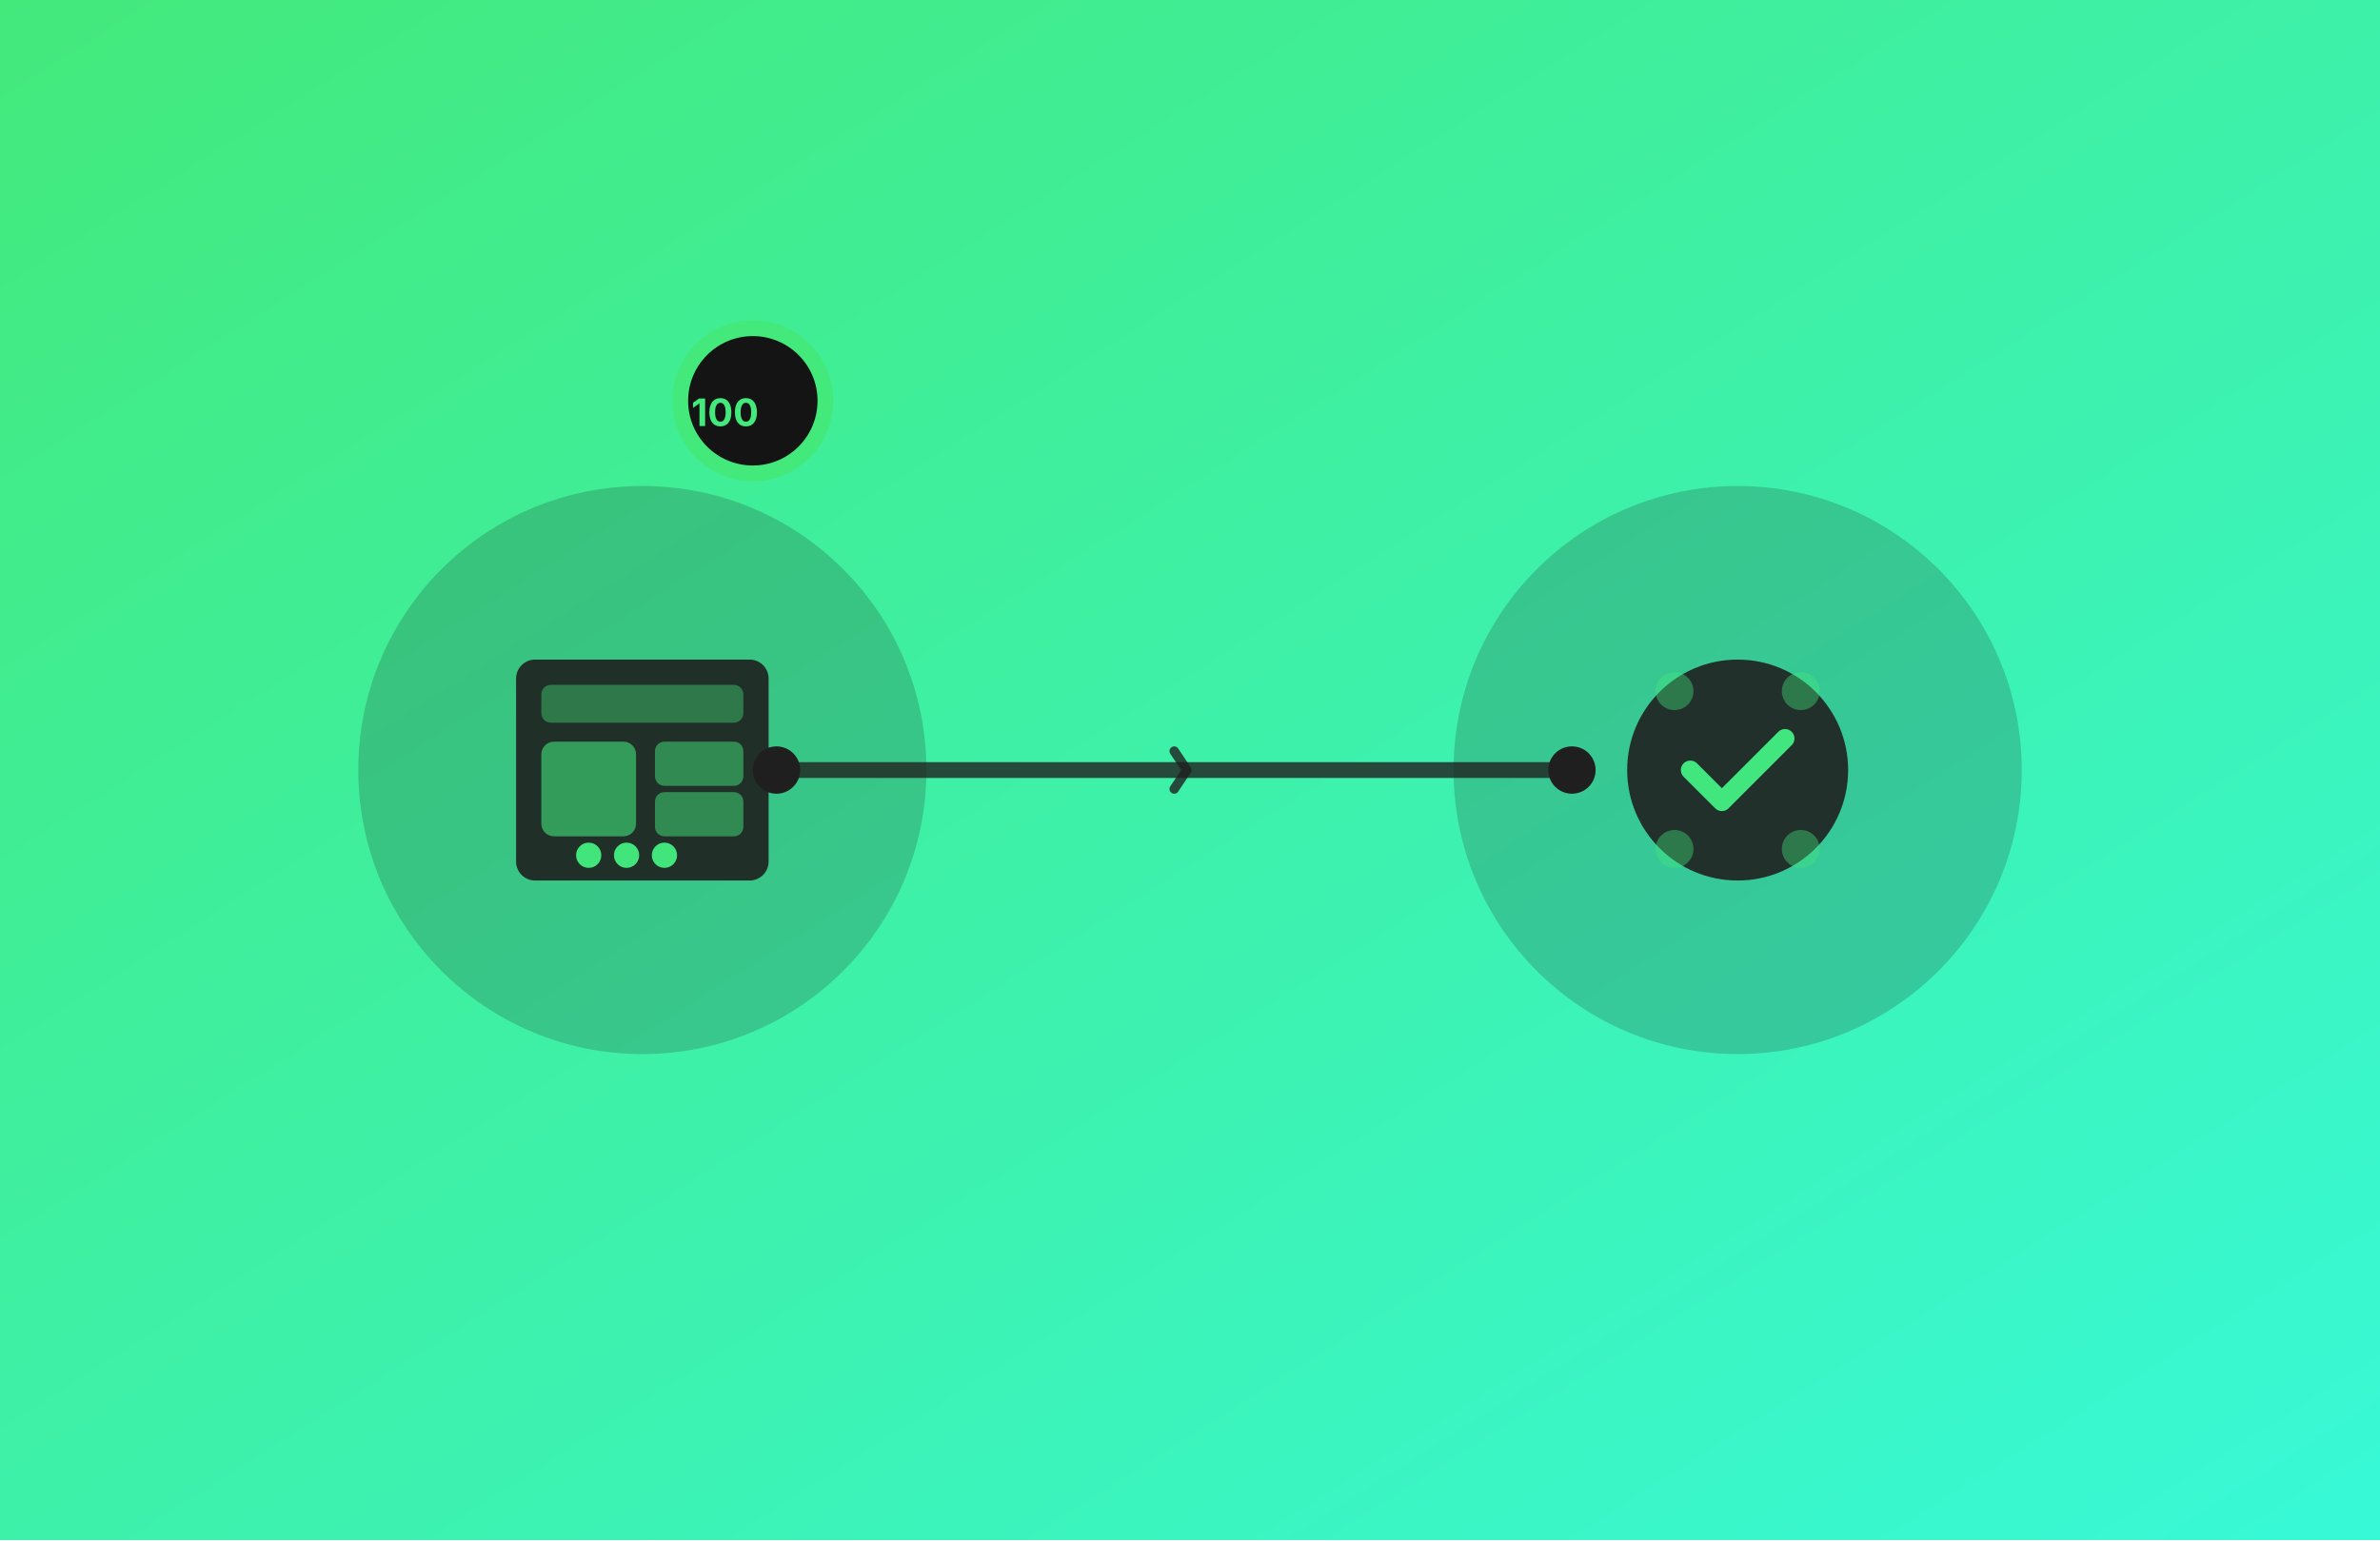
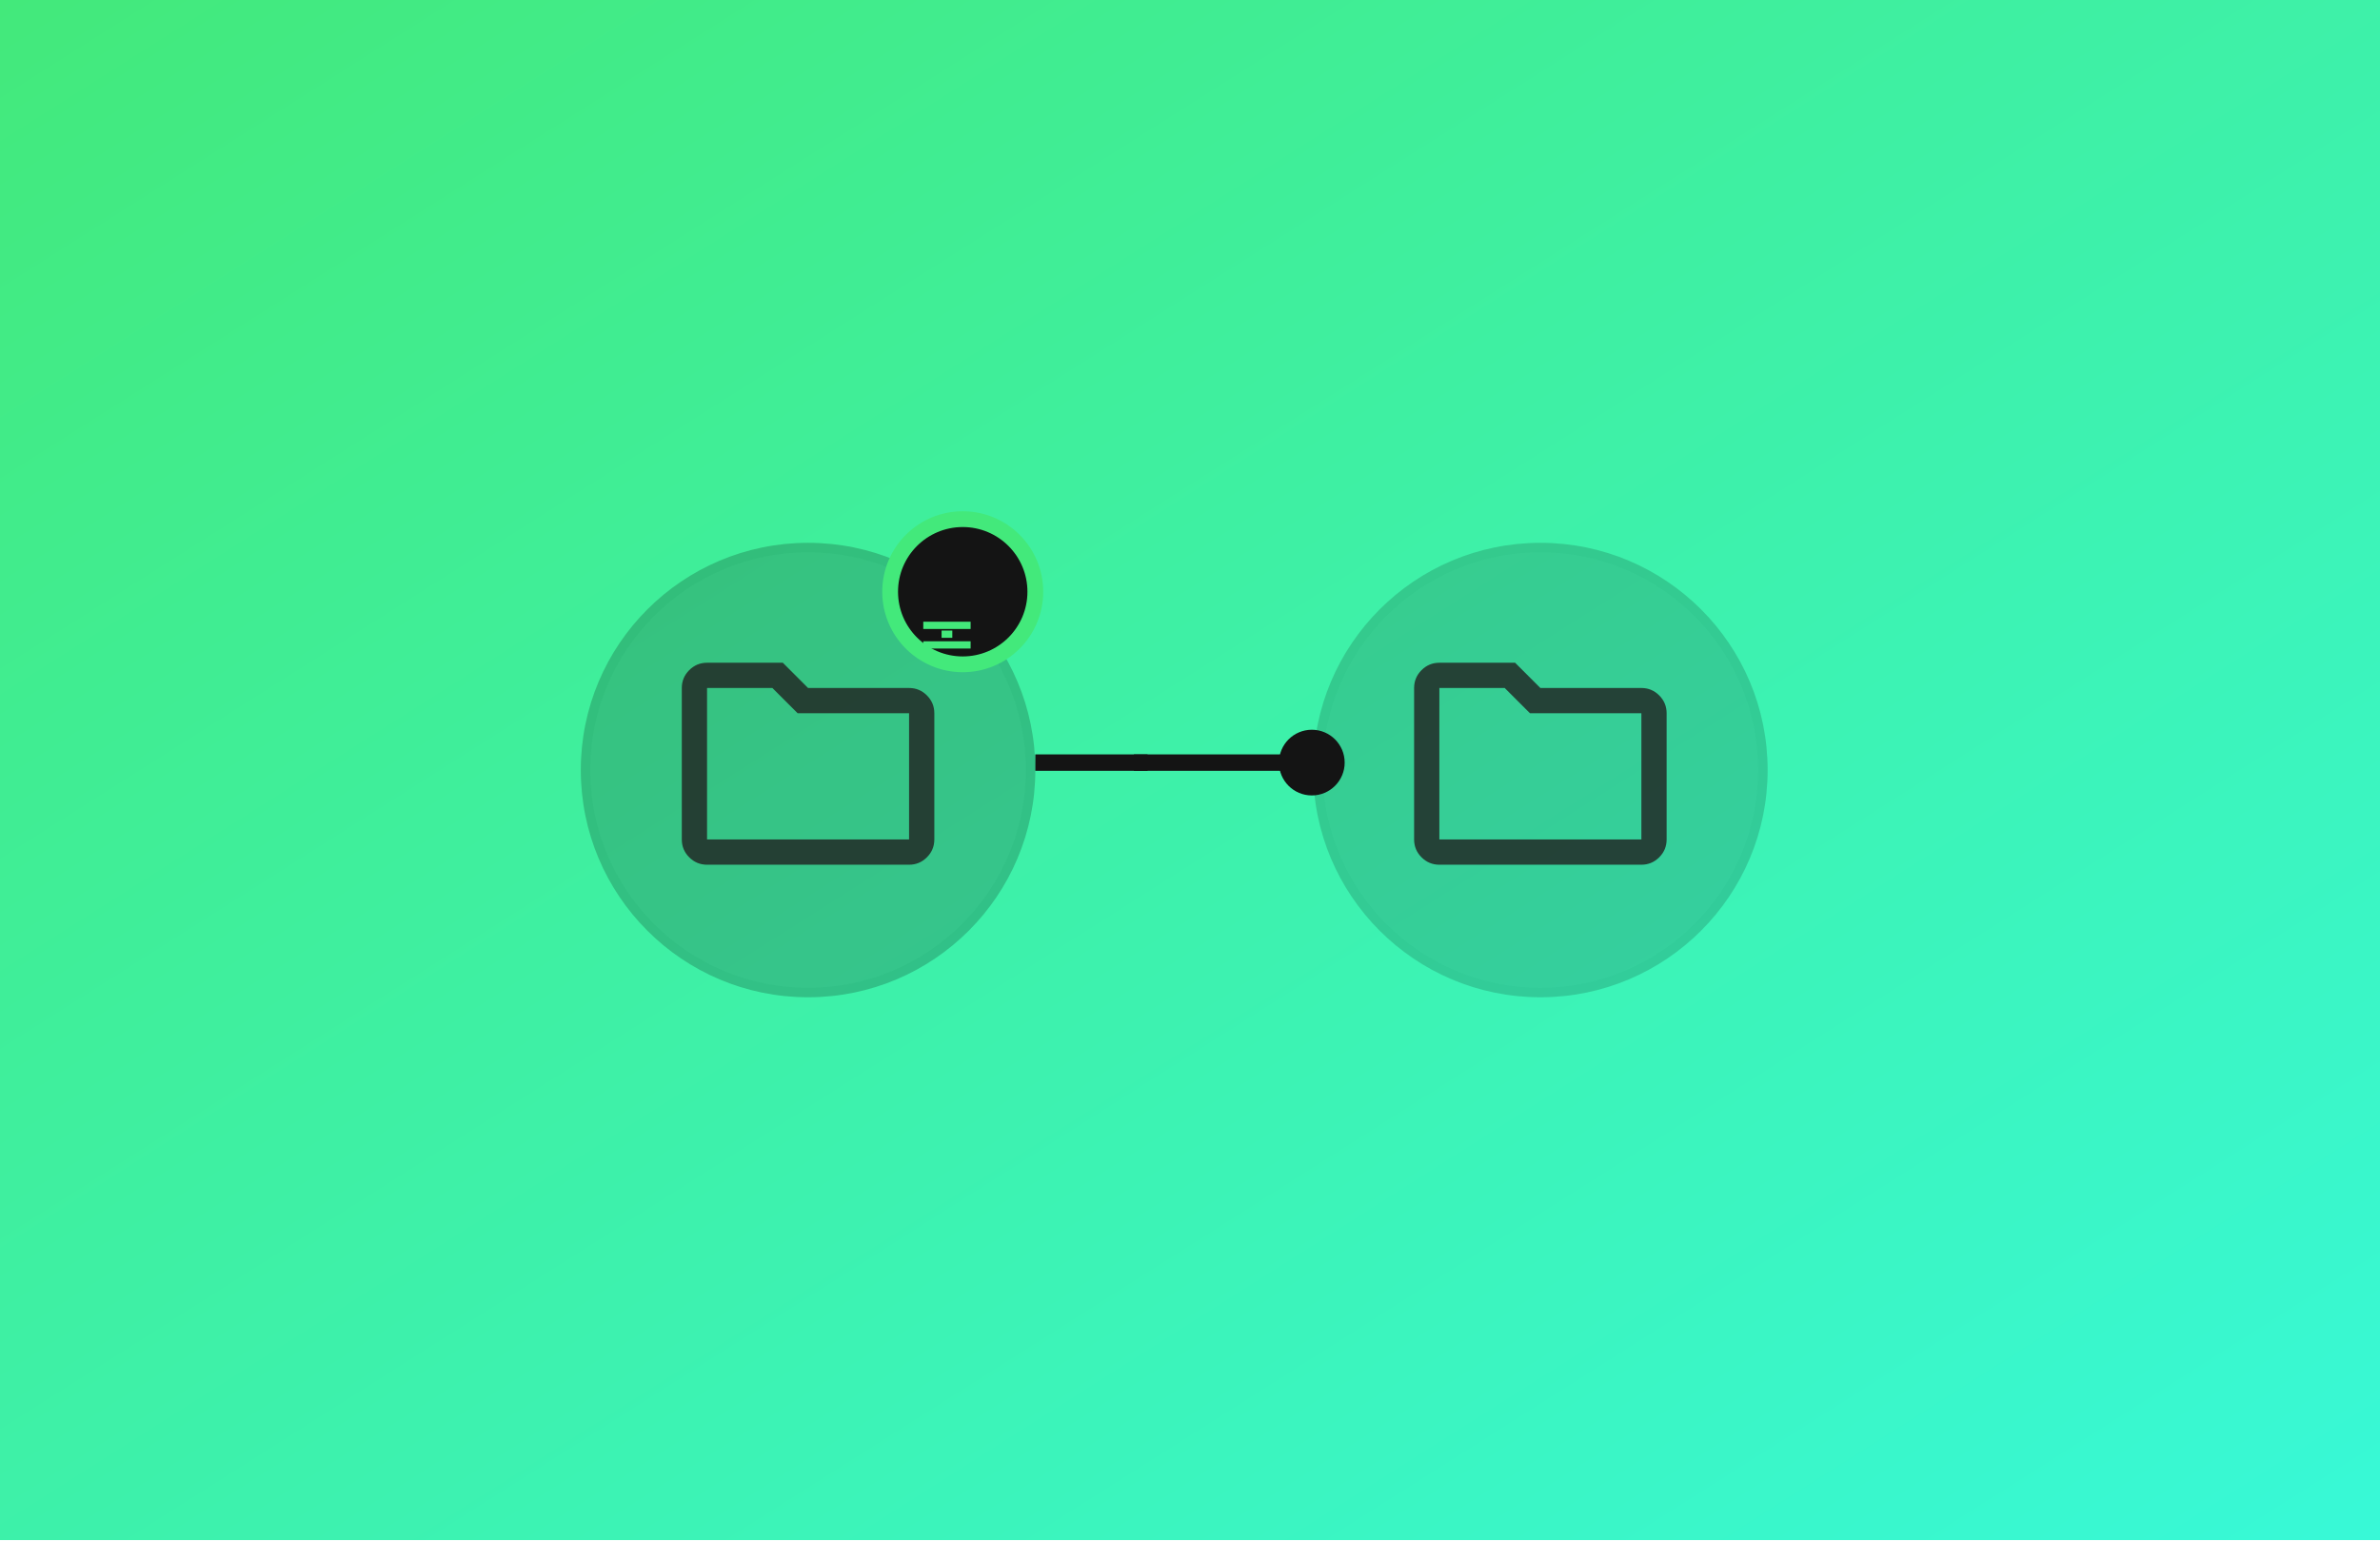
<svg xmlns="http://www.w3.org/2000/svg" width="1508" height="976" viewBox="0 0 1508 976" fill="none">
  <defs>
    <linearGradient id="greenGradient2" x1="0%" y1="0%" x2="100%" y2="100%">
      <stop offset="0%" style="stop-color:#43e97b;stop-opacity:1" />
      <stop offset="100%" style="stop-color:#38f9d7;stop-opacity:1" />
    </linearGradient>
  </defs>
  <rect width="1508" height="976" fill="url(#greenGradient2)" />
-   <circle opacity="0.2" cx="407" cy="488" r="180" fill="#1F1F1F" />
-   <circle opacity="0.2" cx="1101" cy="488" r="180" fill="#1F1F1F" />
-   <circle cx="477" cy="254" r="46" fill="#141414" stroke="#43e97b" stroke-width="10" />
-   <text x="438" y="270" font-family="system-ui, -apple-system" font-size="24" font-weight="700" fill="#43e97b">100</text>
-   <g opacity="0.9">
-     <rect x="327" y="418" width="160" height="140" rx="12" fill="#1F1F1F" />
-     <rect x="343" y="434" width="128" height="24" rx="6" fill="#43e97b" opacity="0.4" />
-     <rect x="343" y="470" width="60" height="60" rx="8" fill="#43e97b" opacity="0.6" />
-     <rect x="415" y="470" width="56" height="28" rx="6" fill="#43e97b" opacity="0.5" />
-     <rect x="415" y="502" width="56" height="28" rx="6" fill="#43e97b" opacity="0.5" />
-     <circle cx="373" cy="542" r="8" fill="#43e97b" />
-     <circle cx="397" cy="542" r="8" fill="#43e97b" />
-     <circle cx="421" cy="542" r="8" fill="#43e97b" />
+   <circle opacity="0.2" cx="512" cy="488" r="141" fill="#141414" stroke="black" stroke-width="6" />
+   <circle cx="610" cy="375" r="46" fill="#141414" stroke="#43e97b" stroke-width="10" />
+   <g opacity="0.2">
+     <circle opacity="0.8" cx="976" cy="488" r="141" fill="#141414" stroke="black" stroke-width="6" />
  </g>
-   <g opacity="0.9">
-     <circle cx="1101" cy="488" r="70" fill="#1F1F1F" />
-     <path d="M1071 488L1091 508L1131 468" stroke="#43e97b" stroke-width="12" stroke-linecap="round" stroke-linejoin="round" fill="none" />
-     <circle cx="1061" cy="438" r="12" fill="#43e97b" opacity="0.4" />
-     <circle cx="1141" cy="438" r="12" fill="#43e97b" opacity="0.4" />
-     <circle cx="1061" cy="538" r="12" fill="#43e97b" opacity="0.4" />
-     <circle cx="1141" cy="538" r="12" fill="#43e97b" opacity="0.4" />
-   </g>
-   <rect x="487" y="483" width="514" height="10" rx="5" fill="#1F1F1F" opacity="0.8" />
-   <circle cx="492" cy="488" r="15" fill="#1F1F1F" />
-   <circle cx="996" cy="488" r="15" fill="#1F1F1F" />
-   <path d="M744 476L752 488L744 500" stroke="#1F1F1F" stroke-width="6" stroke-linecap="round" stroke-linejoin="round" fill="none" opacity="0.8" />
+   <path d="M585 398.6V394H615V398.6H585ZM585 411V406.4H615V411H585ZM596.6 404.2V399.6H603.4V404.2H596.6Z" fill="#43e97b" />
+   <rect x="852" y="462.469" width="41.628" height="41.628" rx="20.814" transform="rotate(90 852 462.469)" fill="#141414" />
+   <rect width="10.407" height="100.602" transform="translate(819.044 478.08) rotate(90)" fill="#141414" />
+   <rect width="10.407" height="71.115" transform="translate(727.115 478.08) rotate(90)" fill="#141414" />
+   <path opacity="0.8" d="M448 548C443.6 548 439.833 546.433 436.7 543.3C433.567 540.167 432 536.4 432 532V436C432 431.6 433.567 427.833 436.7 424.7C439.833 421.567 443.6 420 448 420H496L512 436H576C580.4 436 584.167 437.567 587.3 440.7C590.433 443.833 592 447.6 592 452V532C592 536.4 590.433 540.167 587.3 543.3C584.167 546.433 580.4 548 576 548H448ZM448 532H576V452H505.4L489.4 436H448V532Z" fill="#1F1F1F" />
+   <path opacity="0.8" d="M912 548C907.6 548 903.833 546.433 900.7 543.3C897.567 540.167 896 536.4 896 532V436C896 431.6 897.567 427.833 900.7 424.7C903.833 421.567 907.6 420 912 420H960L976 436H1040C1044.4 436 1048.17 437.567 1051.3 440.7C1054.43 443.833 1056 447.6 1056 452V532C1056 536.4 1054.43 540.167 1051.3 543.3C1048.17 546.433 1044.4 548 1040 548H912ZM912 532H1040V452H969.4L953.4 436H912V532Z" fill="#1F1F1F" />
</svg>
